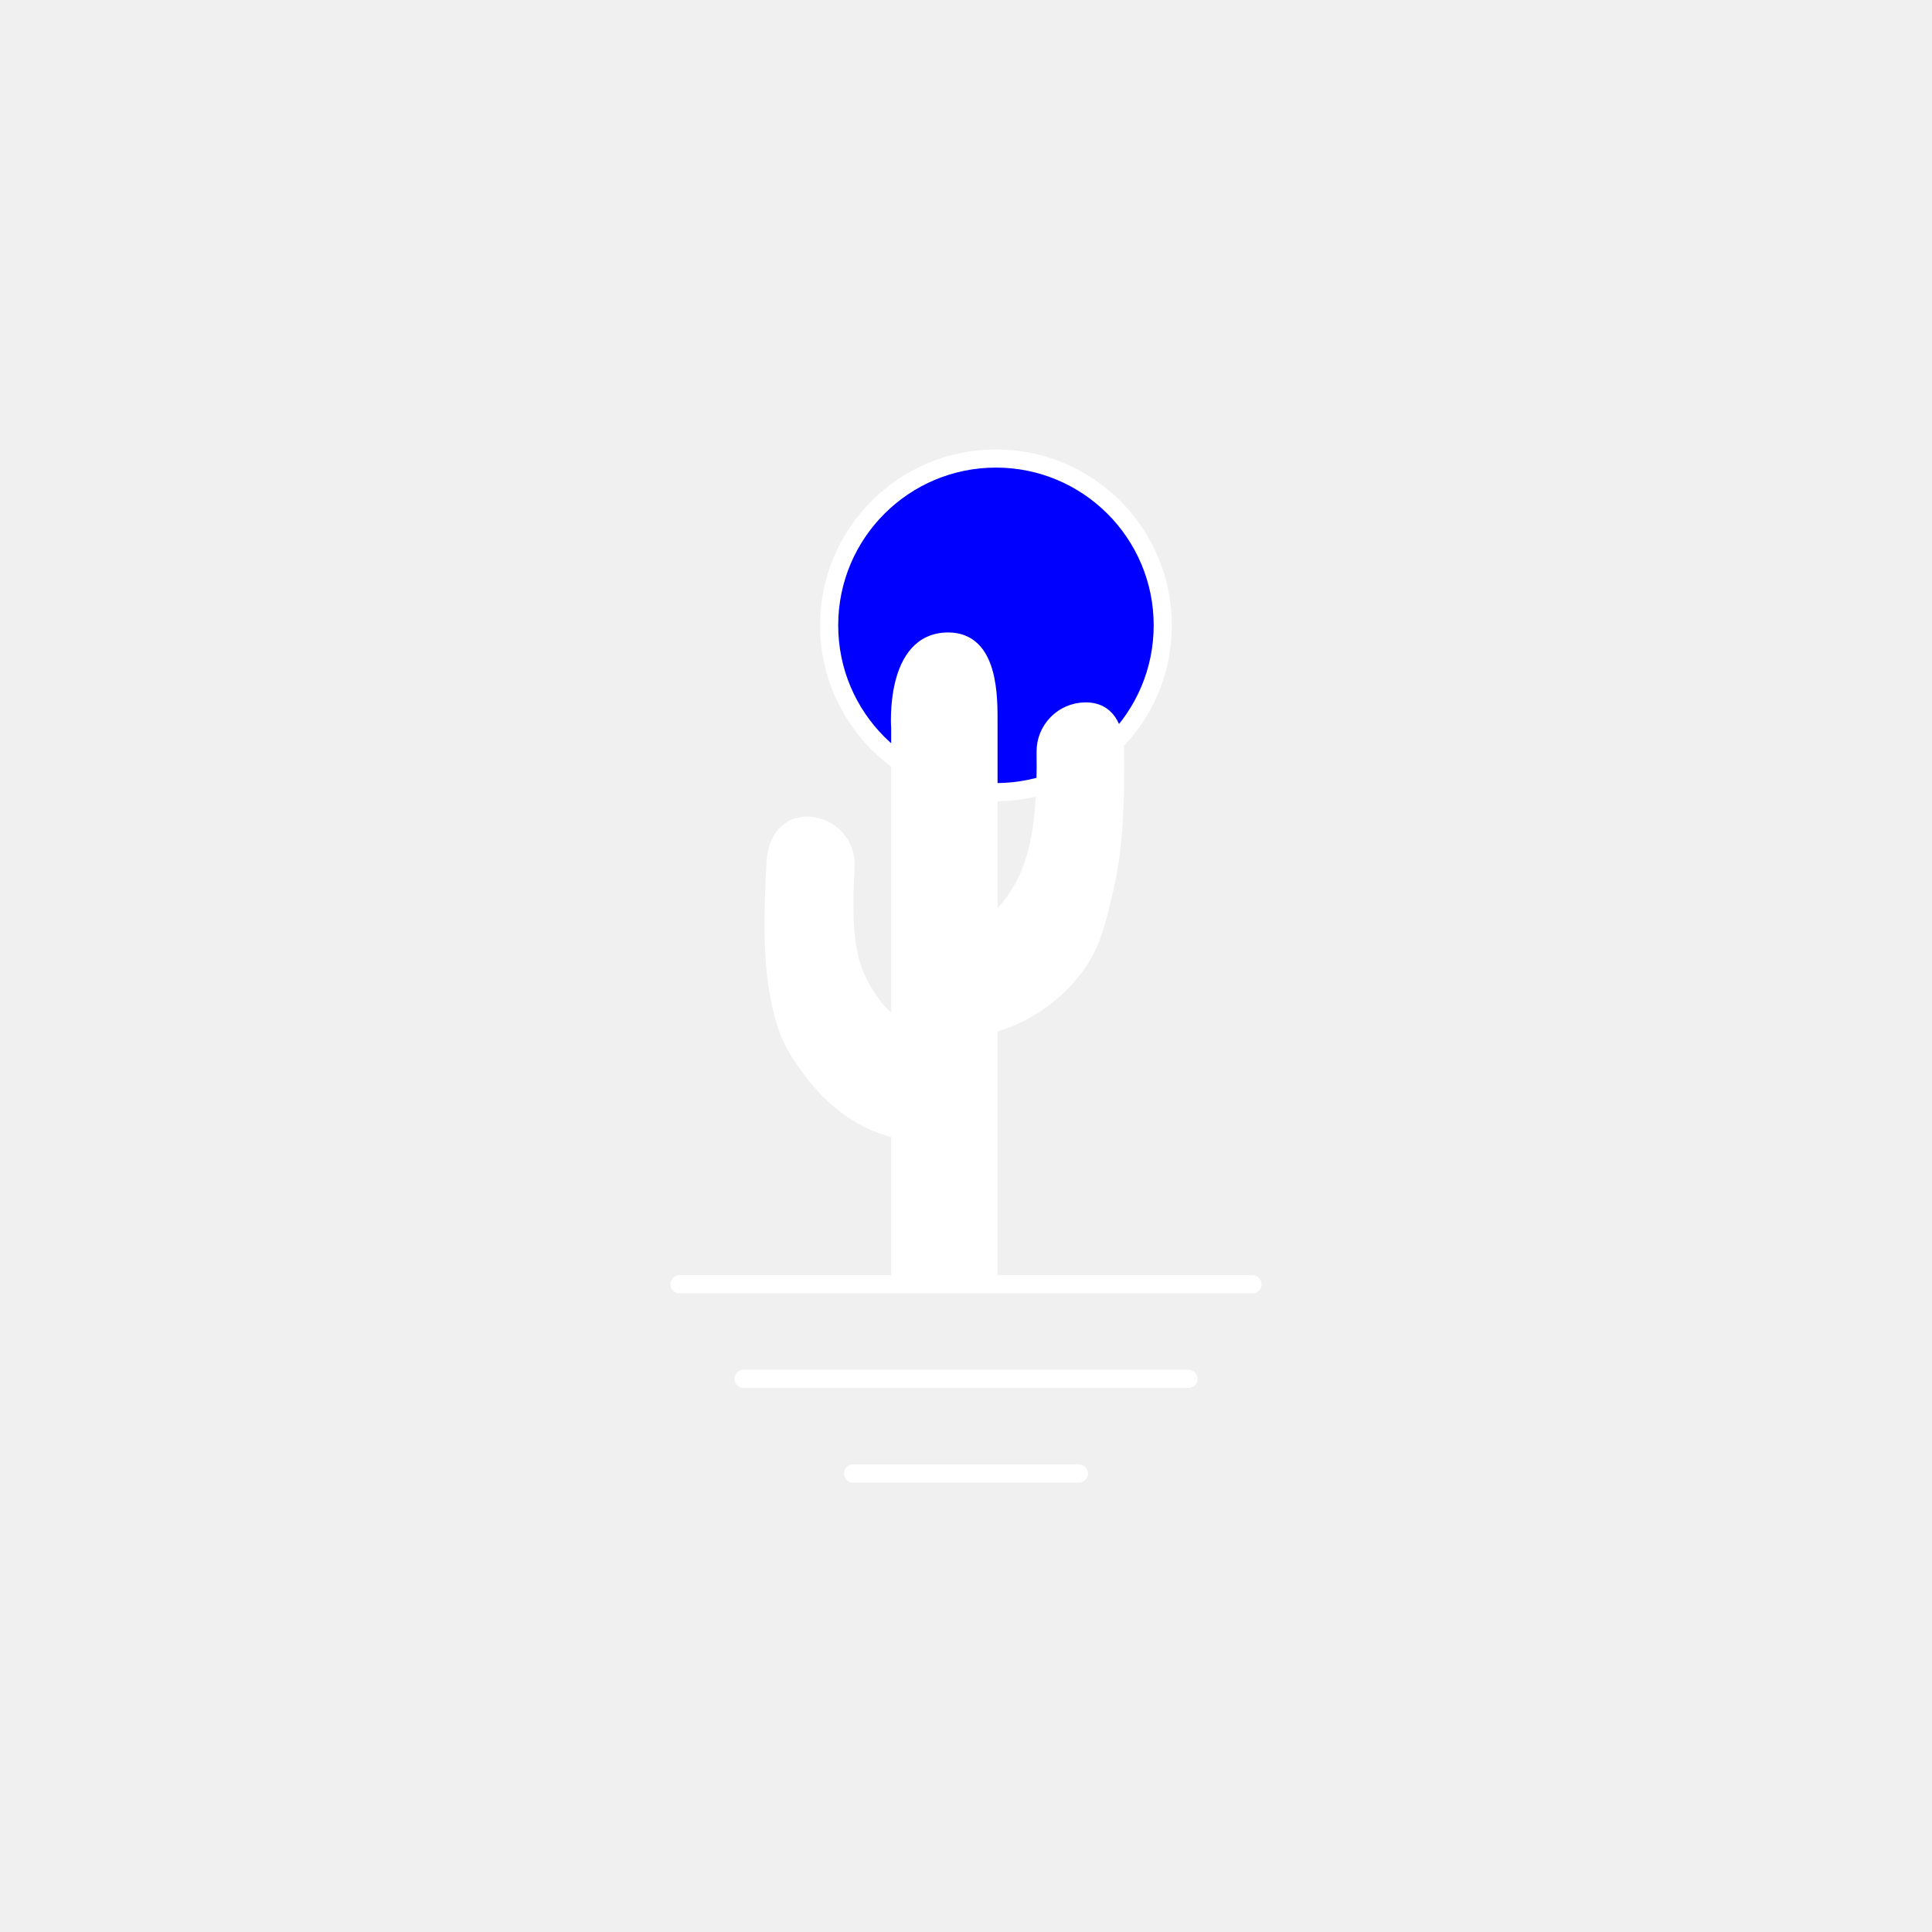
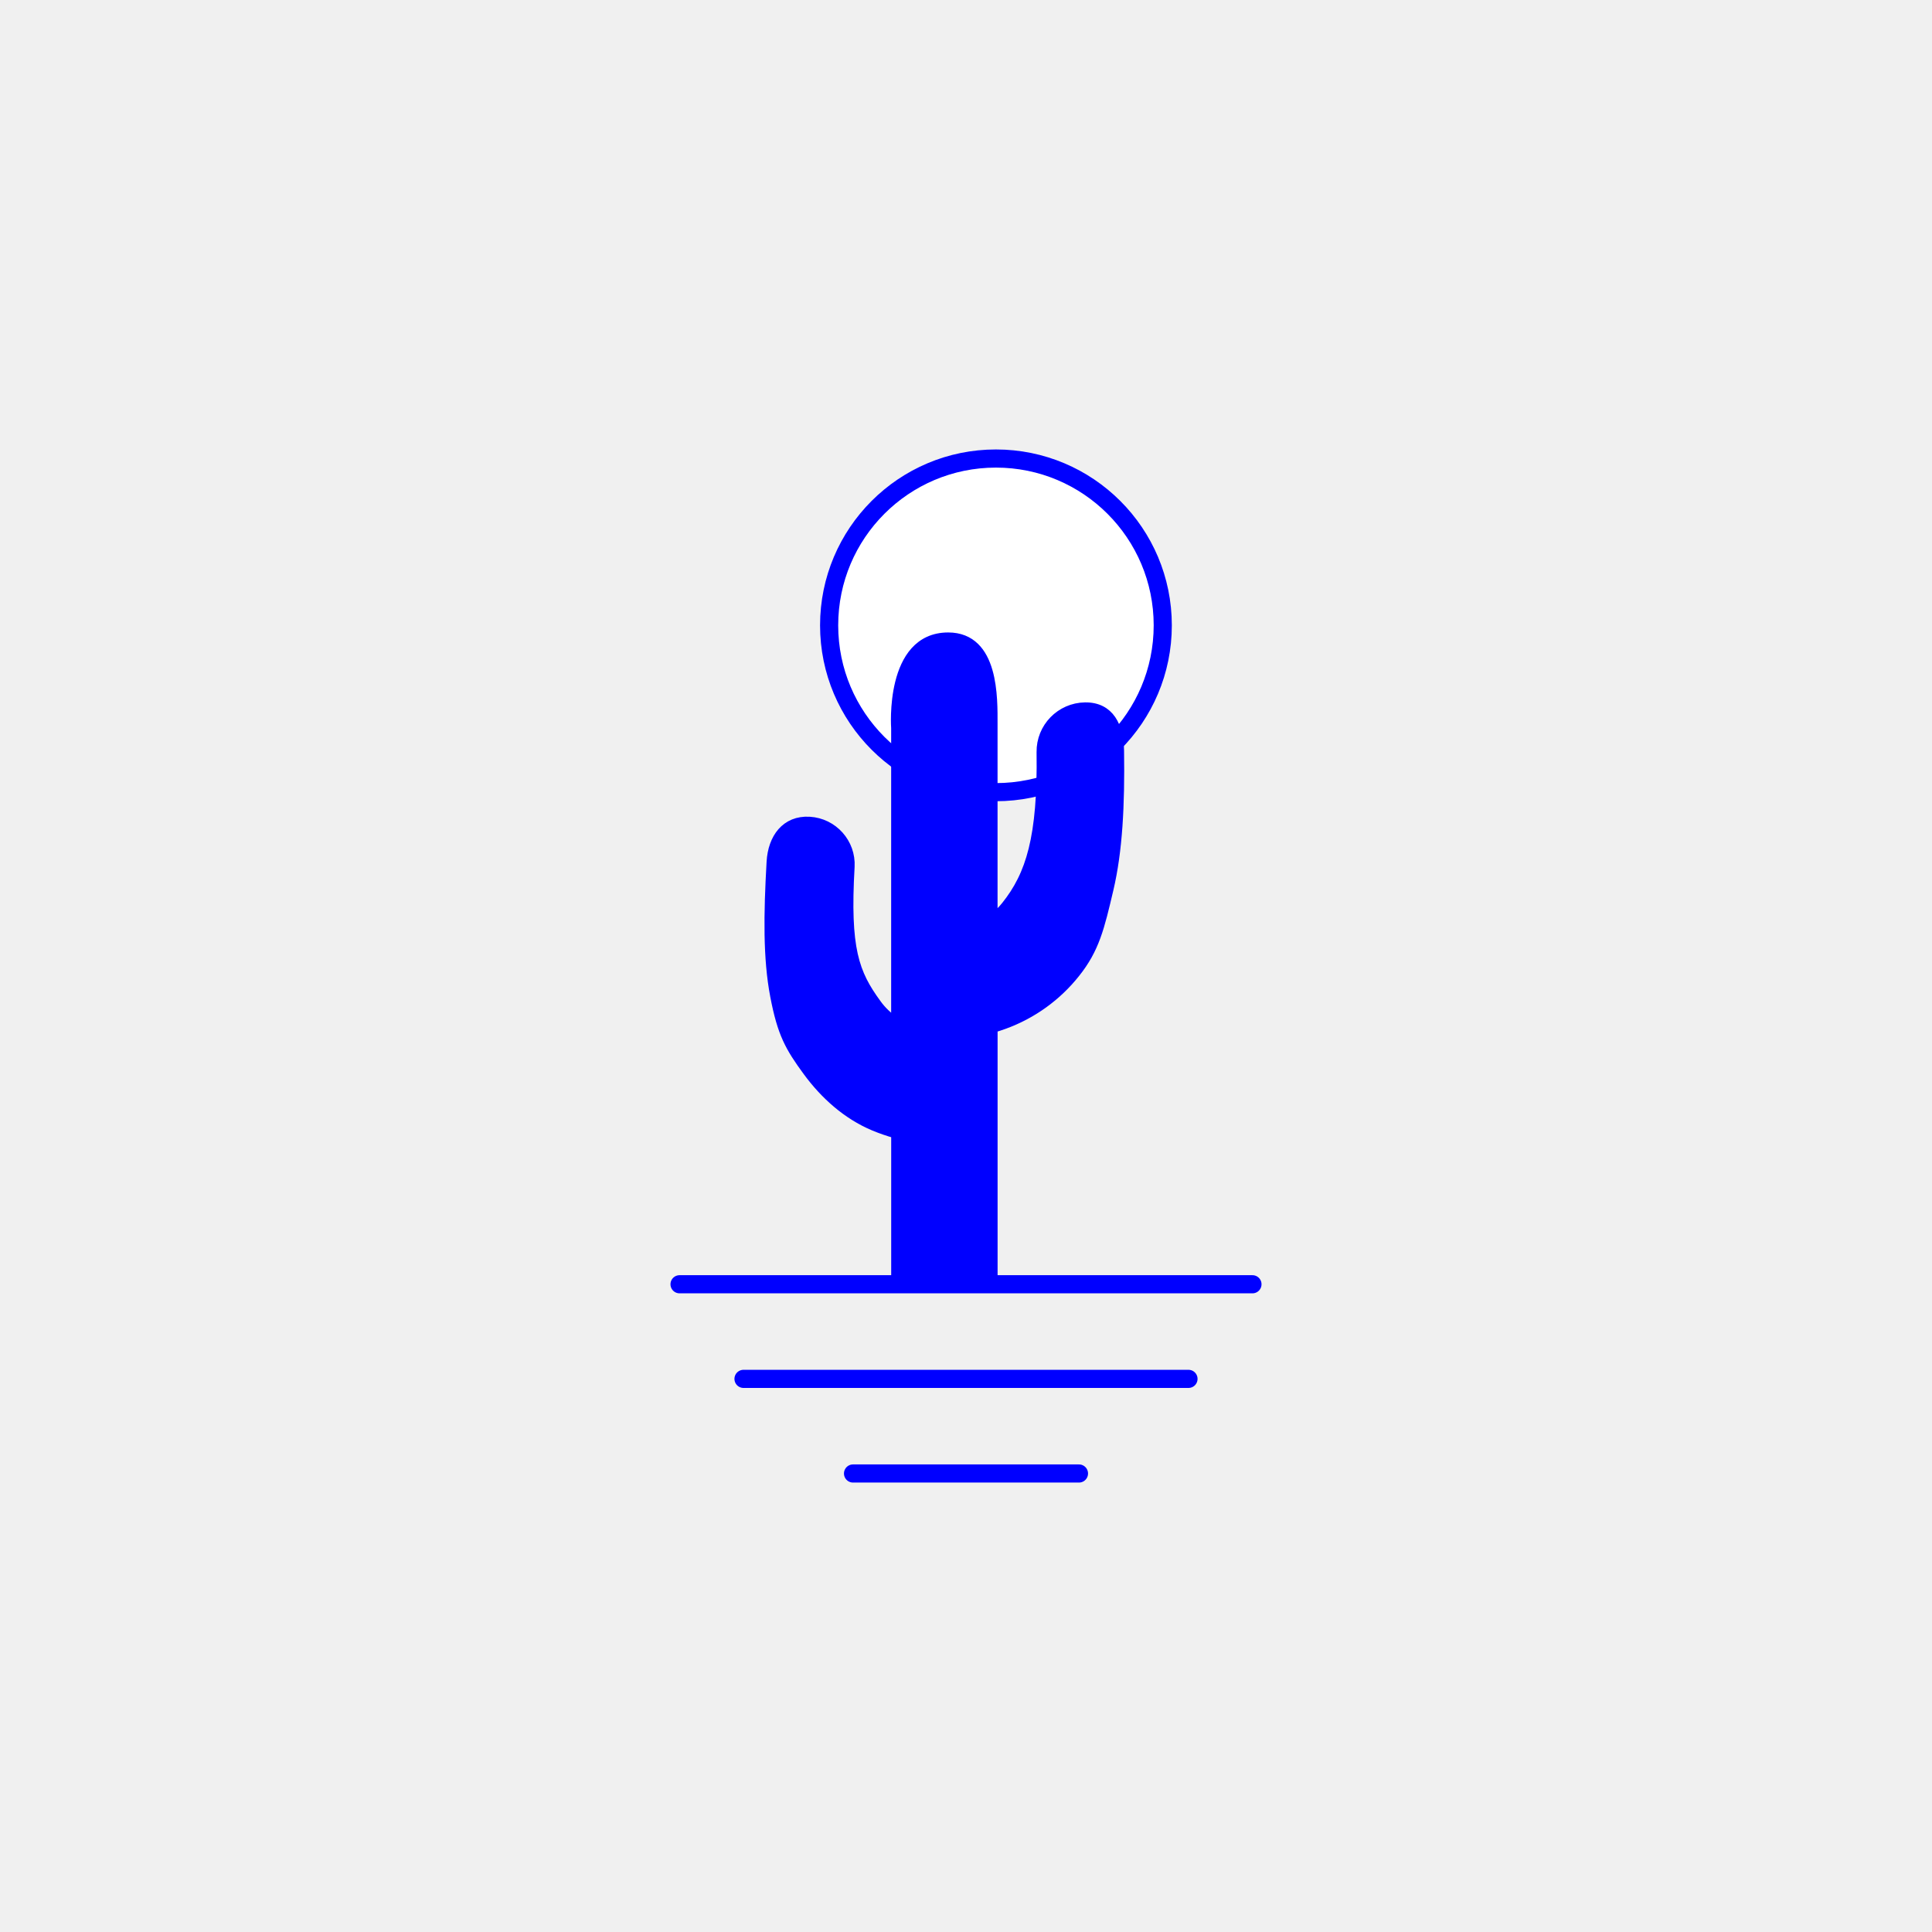
<svg xmlns="http://www.w3.org/2000/svg" id="Layer_1" data-name="Layer 1" viewBox="0 0 1080 1080">
  <defs>
-     <style>.cls-1{fill:#0000FF;}.cls-1,.cls-2{stroke:#FFF;stroke-miterlimit:10;}.cls-1,.cls-3{stroke-width:10.14px;}.cls-2,.cls-3{fill:#FFF;}.cls-2{stroke-width:5.32px;}.cls-3{stroke:#FFF;stroke-linecap:round;stroke-linejoin:round;}</style>
+     <style>.cls-1{fill:#FFF;}.cls-1,.cls-2{stroke:#0000FF;stroke-miterlimit:10;}.cls-1,.cls-3{stroke-width:10.14px;}.cls-2,.cls-3{fill:#0000FF;}.cls-2{stroke-width:5.32px;}.cls-3{stroke:#0000FF;stroke-linecap:round;stroke-linejoin:round;}</style>
  </defs>
  <circle class="cls-1" cx="556.74" cy="349.57" r="93.25" />
  <path class="cls-2" d="M625.7,419.74c-.19-13.69-5.46-24.63-19.15-24.44a24.8,24.8,0,0,0-24.44,25.14c.68,47.73-6,68.7-19.76,85.94a41.79,41.79,0,0,1-7.37,7.2V404.76c0-14.23.86-48.55-24.94-48.55-33,0-29.22,50.8-29.22,50.8V571.36a38.79,38.79,0,0,1-10.7-10.06c-12.61-17.22-17.68-30.7-15.05-76.78a24,24,0,0,0-22.58-25.3c-13.21-.75-20.55,9.35-21.3,22.57-1.68,29.49-2,54,2,74.89,4,21.05,8.29,28.61,18.3,42.26,9.55,13,22,24.2,37,30.5a102.44,102.44,0,0,0,12.35,4.26v84.21H555V574.67q3.35-1,6.54-2.16A90.11,90.11,0,0,0,601.06,544c10.93-13.66,13.67-25.47,18.74-47C624.83,475.54,626.13,450.28,625.7,419.74Z" />
  <line class="cls-3" x1="379.87" y1="717.91" x2="700.13" y2="717.91" />
  <line class="cls-3" x1="415.63" y1="770.8" x2="664.37" y2="770.8" />
  <line class="cls-3" x1="476.85" y1="823.69" x2="603.15" y2="823.69" />
</svg>
